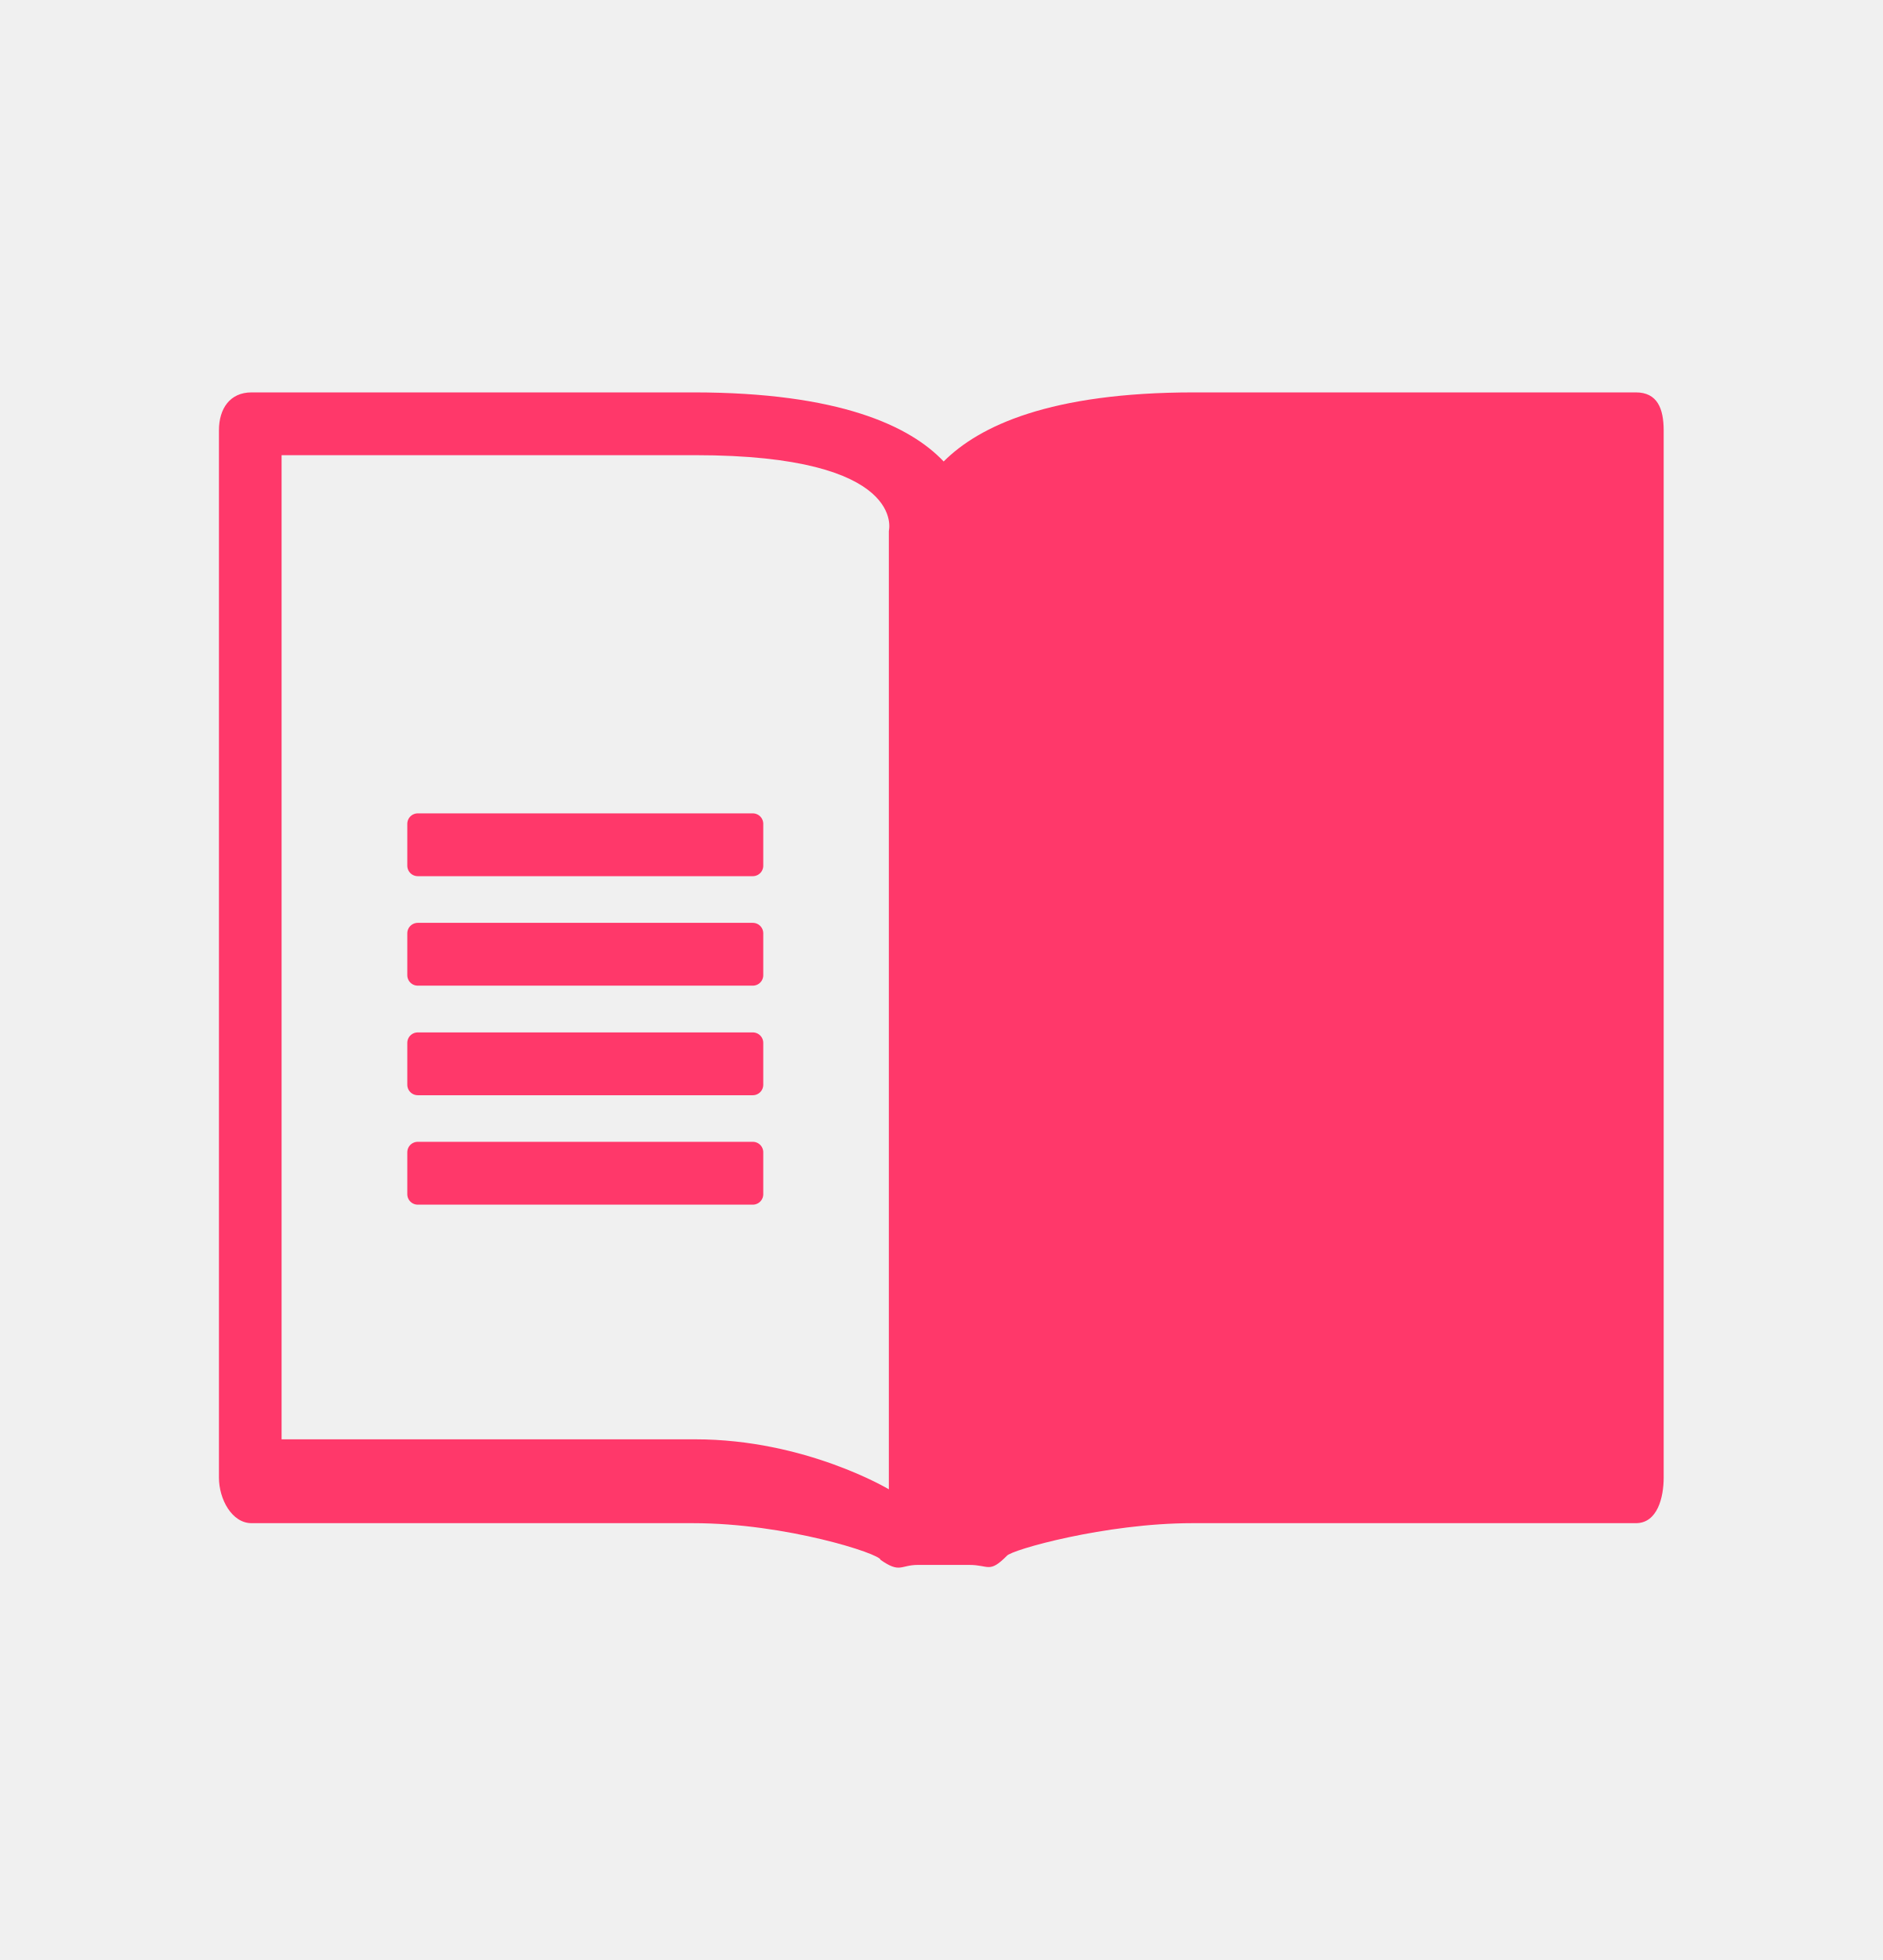
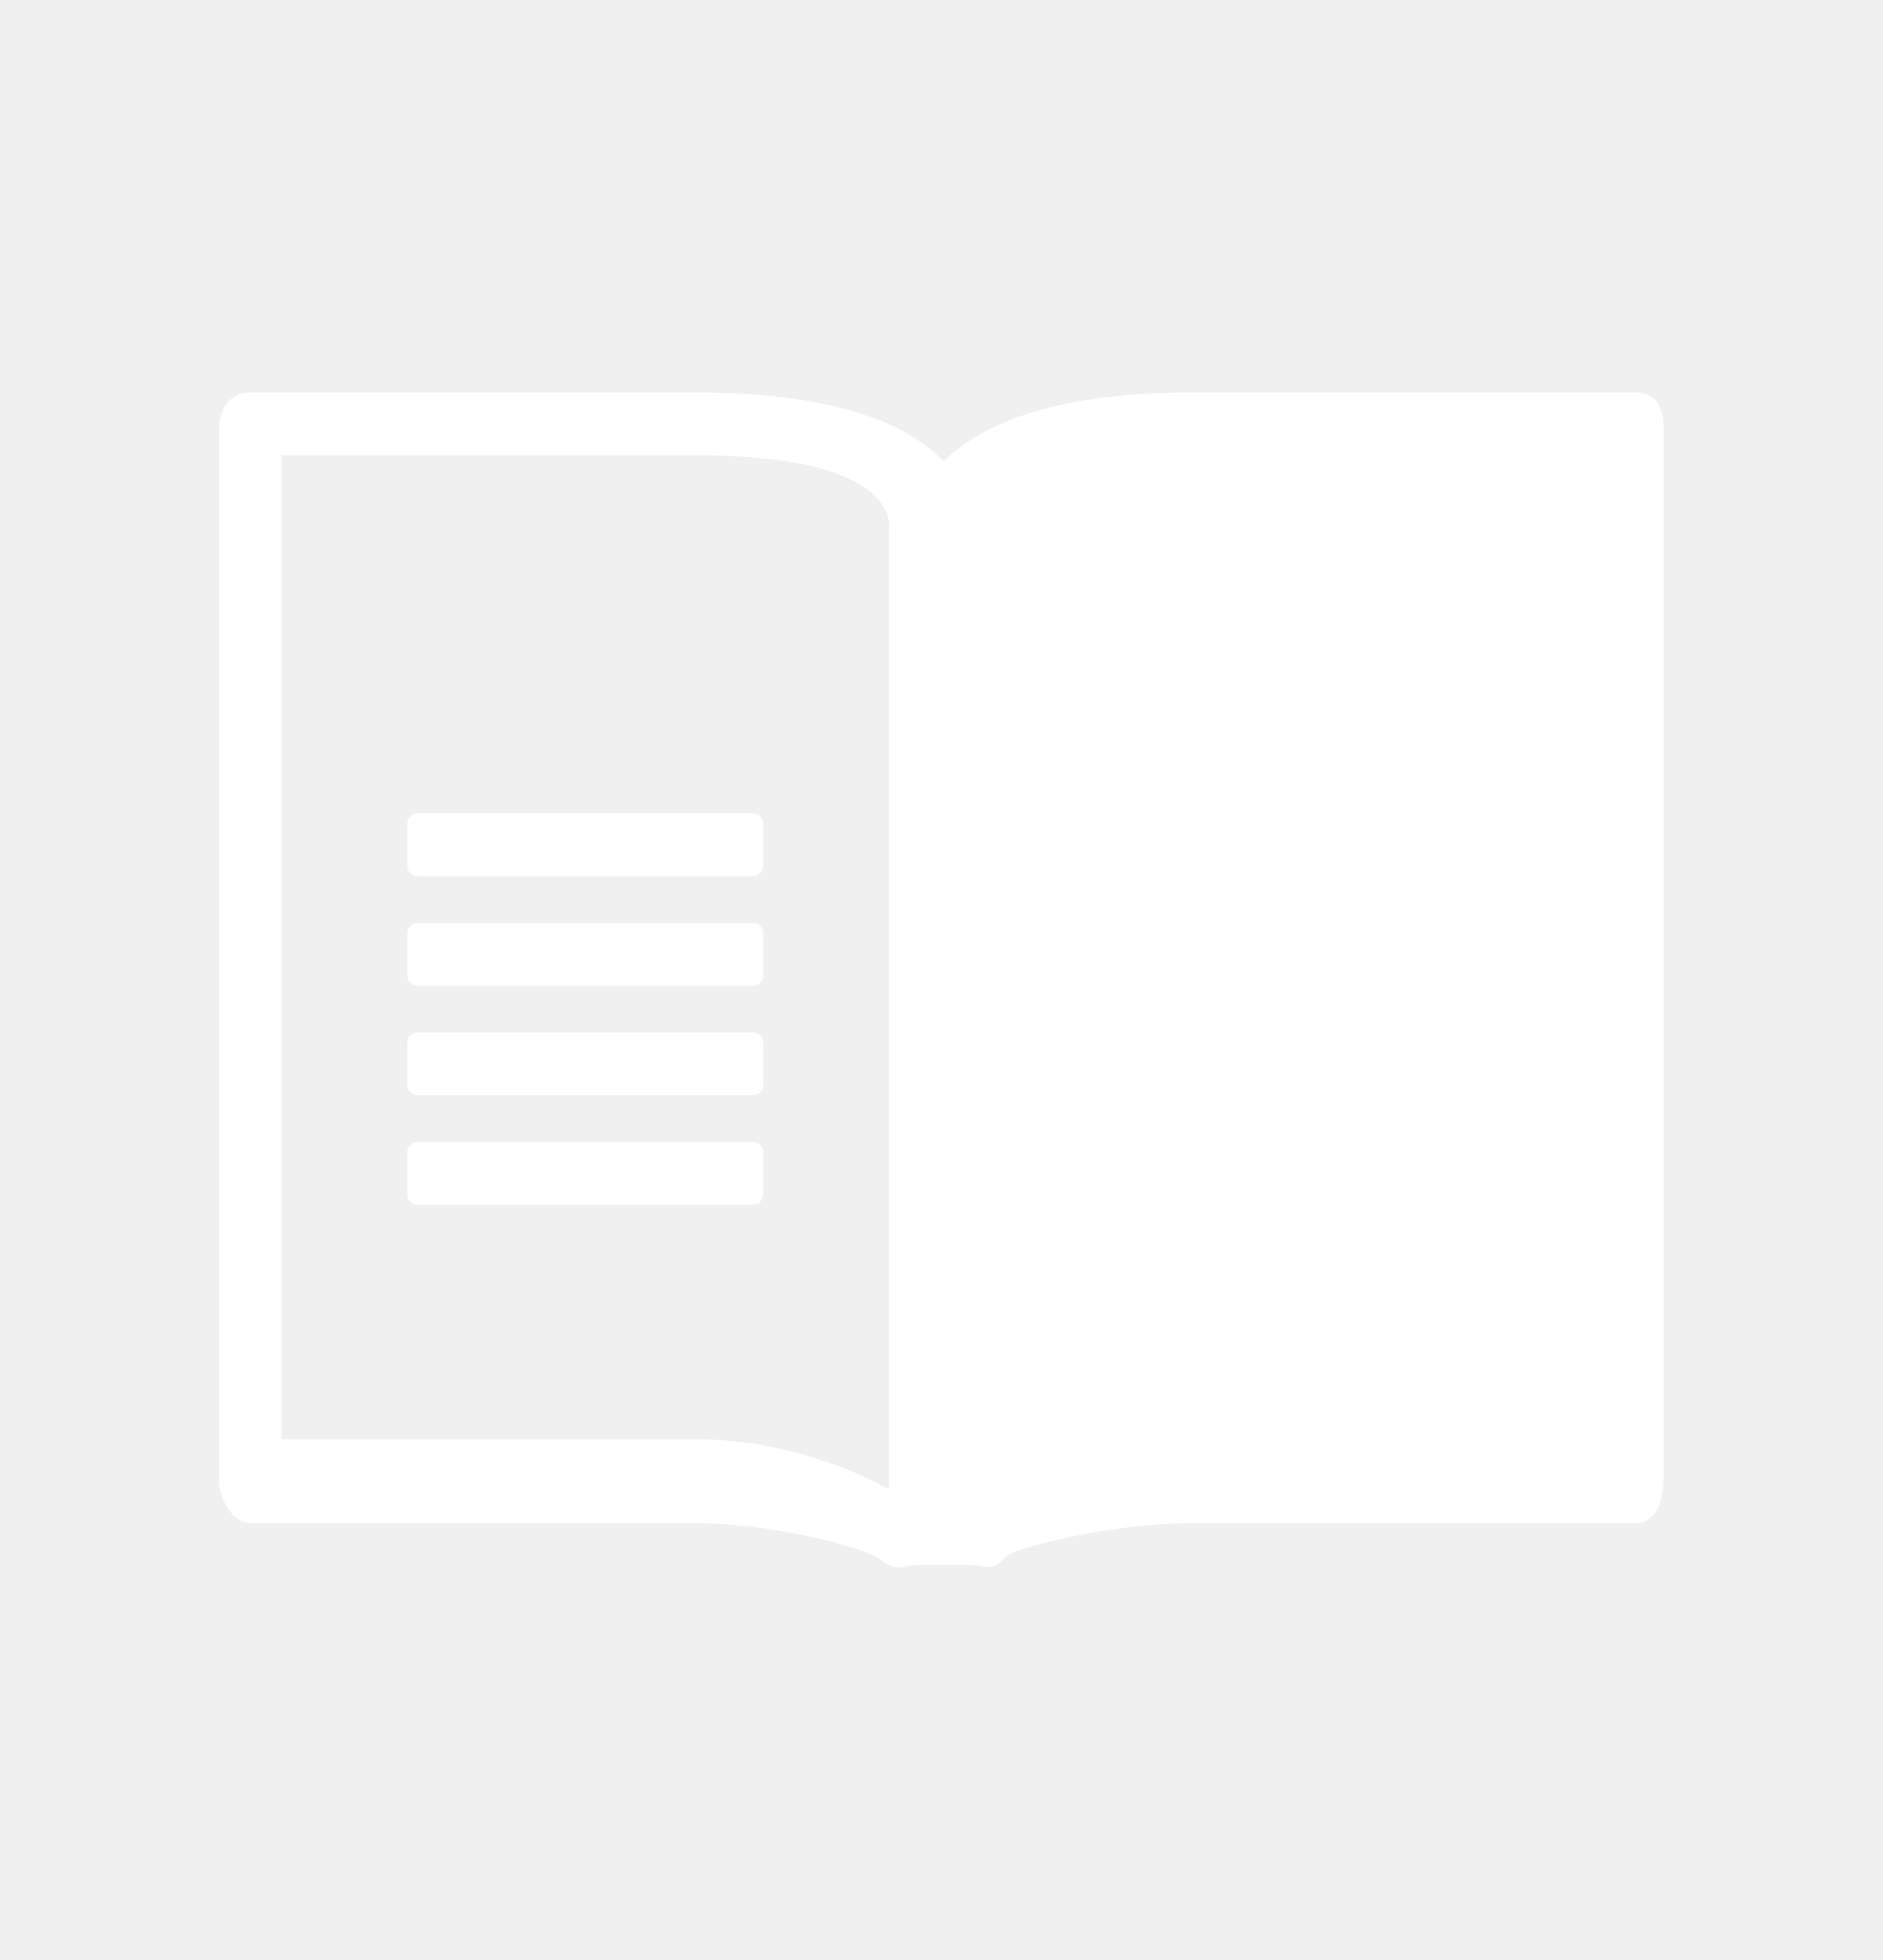
<svg xmlns="http://www.w3.org/2000/svg" version="1.1" id="Capa_1" x="0px" y="0px" width="44.746px" height="46.583px" viewBox="0 0 44.746 46.583" enable-background="new 0 0 44.746 46.583" xml:space="preserve">
-   <path fill="#FF386A" d="M38.883,9.326H28.381c-3.42,0-5.107,0.797-5.951,1.642c-0.799-0.845-2.484-1.642-5.951-1.642h-10.5  c-0.516,0-0.775,0.389-0.775,0.902v24.889c0,0.515,0.309,1.084,0.775,1.084h0.096h5.576h4.828c2.203,0,4.451,0.731,4.451,0.872l0,0  c0.469,0.327,0.469,0.12,0.891,0.12h1.219c0.469,0,0.469,0.207,0.891-0.215c0.096-0.141,2.344-0.777,4.404-0.777h4.879h5.576h0.094  c0.514,0,0.66-0.617,0.66-1.084V10.228C39.543,9.714,39.396,9.326,38.883,9.326z M21.127,12.619v22.777c0,0-1.979-1.188-4.602-1.188  c-0.656,0-9.832,0-9.832,0V10.818c0,0,9.221,0,9.832,0C21.586,10.818,21.127,12.619,21.127,12.619z" />
-   <rect x="9.93" y="22.182" fill="#FF386A" stroke="#FF386A" stroke-width="0.498" stroke-linecap="round" stroke-linejoin="round" stroke-miterlimit="10" width="7.963" height="0.995" />
-   <rect x="9.93" y="19.58" fill="#FF386A" stroke="#FF386A" stroke-width="0.498" stroke-linecap="round" stroke-linejoin="round" stroke-miterlimit="10" width="7.963" height="0.995" />
-   <rect x="9.93" y="24.786" fill="#FF386A" stroke="#FF386A" stroke-width="0.498" stroke-linecap="round" stroke-linejoin="round" stroke-miterlimit="10" width="7.963" height="0.995" />
-   <rect x="9.93" y="27.386" fill="#FF386A" stroke="#FF386A" stroke-width="0.498" stroke-linecap="round" stroke-linejoin="round" stroke-miterlimit="10" width="7.963" height="0.996" />
+   <path fill="#FFFFFF" d="M38.883,9.326H28.381c-3.42,0-5.107,0.797-5.951,1.642c-0.799-0.845-2.484-1.642-5.951-1.642h-10.5  c-0.516,0-0.775,0.389-0.775,0.902v24.889c0,0.515,0.309,1.084,0.775,1.084h0.096h5.576h4.828c2.203,0,4.451,0.731,4.451,0.872l0,0  c0.469,0.327,0.469,0.12,0.891,0.12h1.219c0.469,0,0.469,0.207,0.891-0.215c0.096-0.141,2.344-0.777,4.404-0.777h4.879h5.576h0.094  c0.514,0,0.66-0.617,0.66-1.084V10.228C39.543,9.714,39.396,9.326,38.883,9.326z M21.127,12.619v22.777c0,0-1.979-1.188-4.602-1.188  c-0.656,0-9.832,0-9.832,0V10.818c0,0,9.221,0,9.832,0C21.586,10.818,21.127,12.619,21.127,12.619z" />
+   <rect x="9.93" y="22.182" fill="#FFFFFF" stroke="#FFFFFF" stroke-width="0.498" stroke-linecap="round" stroke-linejoin="round" stroke-miterlimit="10" width="7.963" height="0.995" />
+   <rect x="9.93" y="19.58" fill="#FFFFFF" stroke="#FFFFFF" stroke-width="0.498" stroke-linecap="round" stroke-linejoin="round" stroke-miterlimit="10" width="7.963" height="0.995" />
+   <rect x="9.93" y="24.786" fill="#FFFFFF" stroke="#FFFFFF" stroke-width="0.498" stroke-linecap="round" stroke-linejoin="round" stroke-miterlimit="10" width="7.963" height="0.995" />
+   <rect x="9.93" y="27.386" fill="#FFFFFF" stroke="#FFFFFF" stroke-width="0.498" stroke-linecap="round" stroke-linejoin="round" stroke-miterlimit="10" width="7.963" height="0.996" />
</svg>
